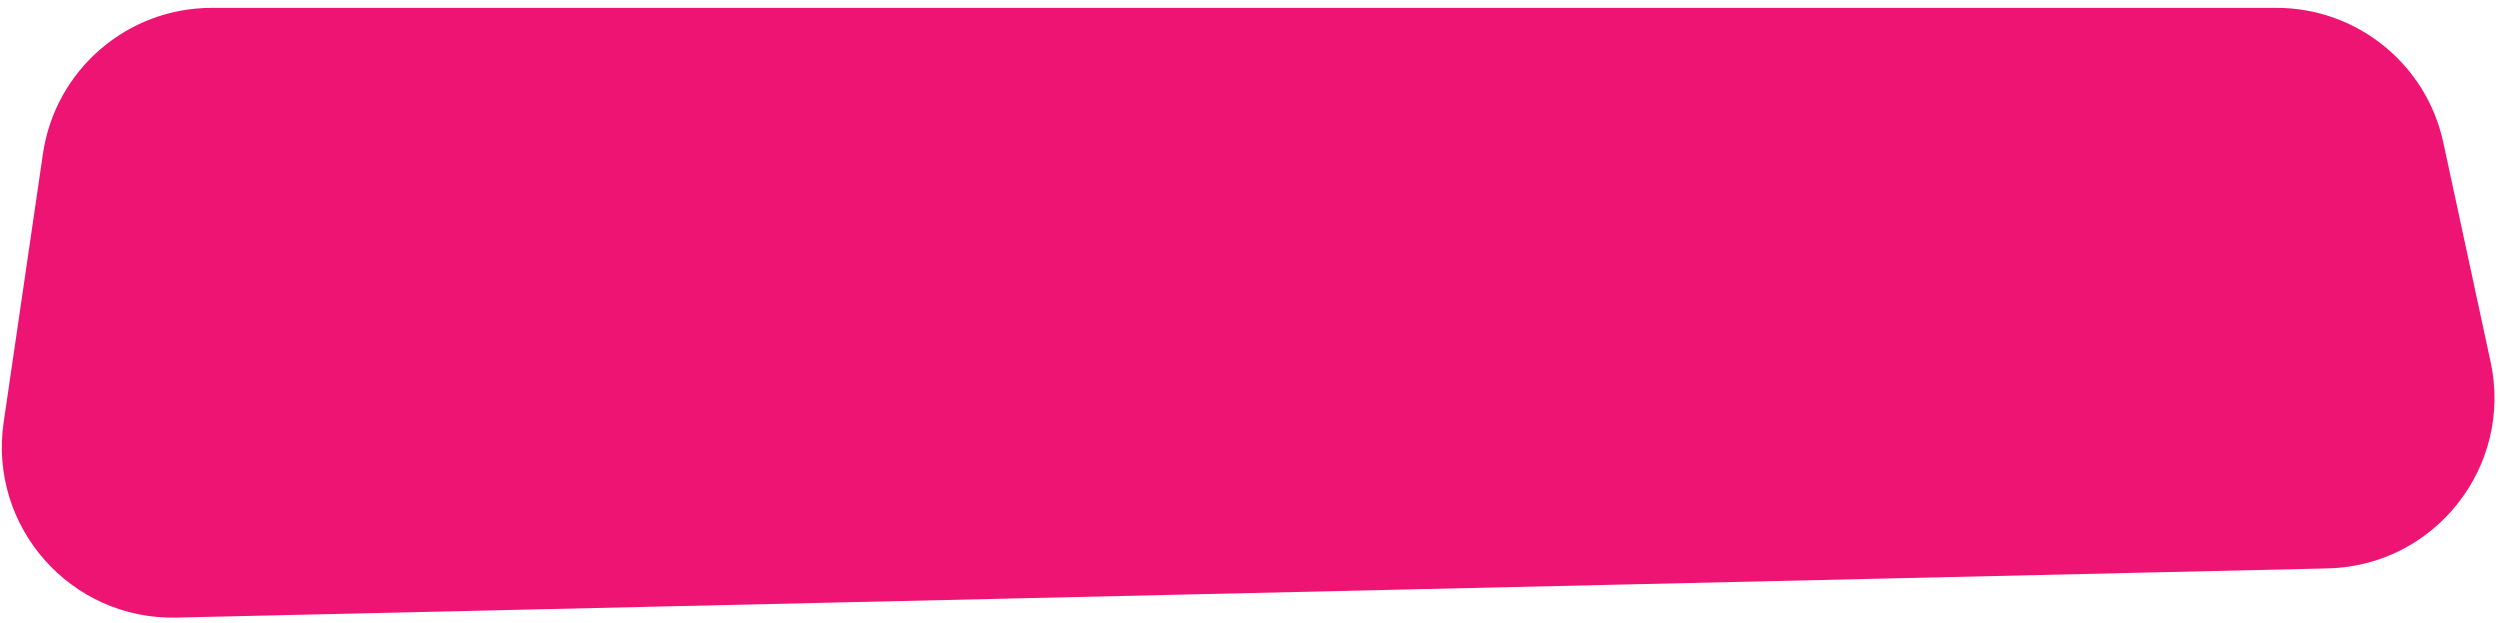
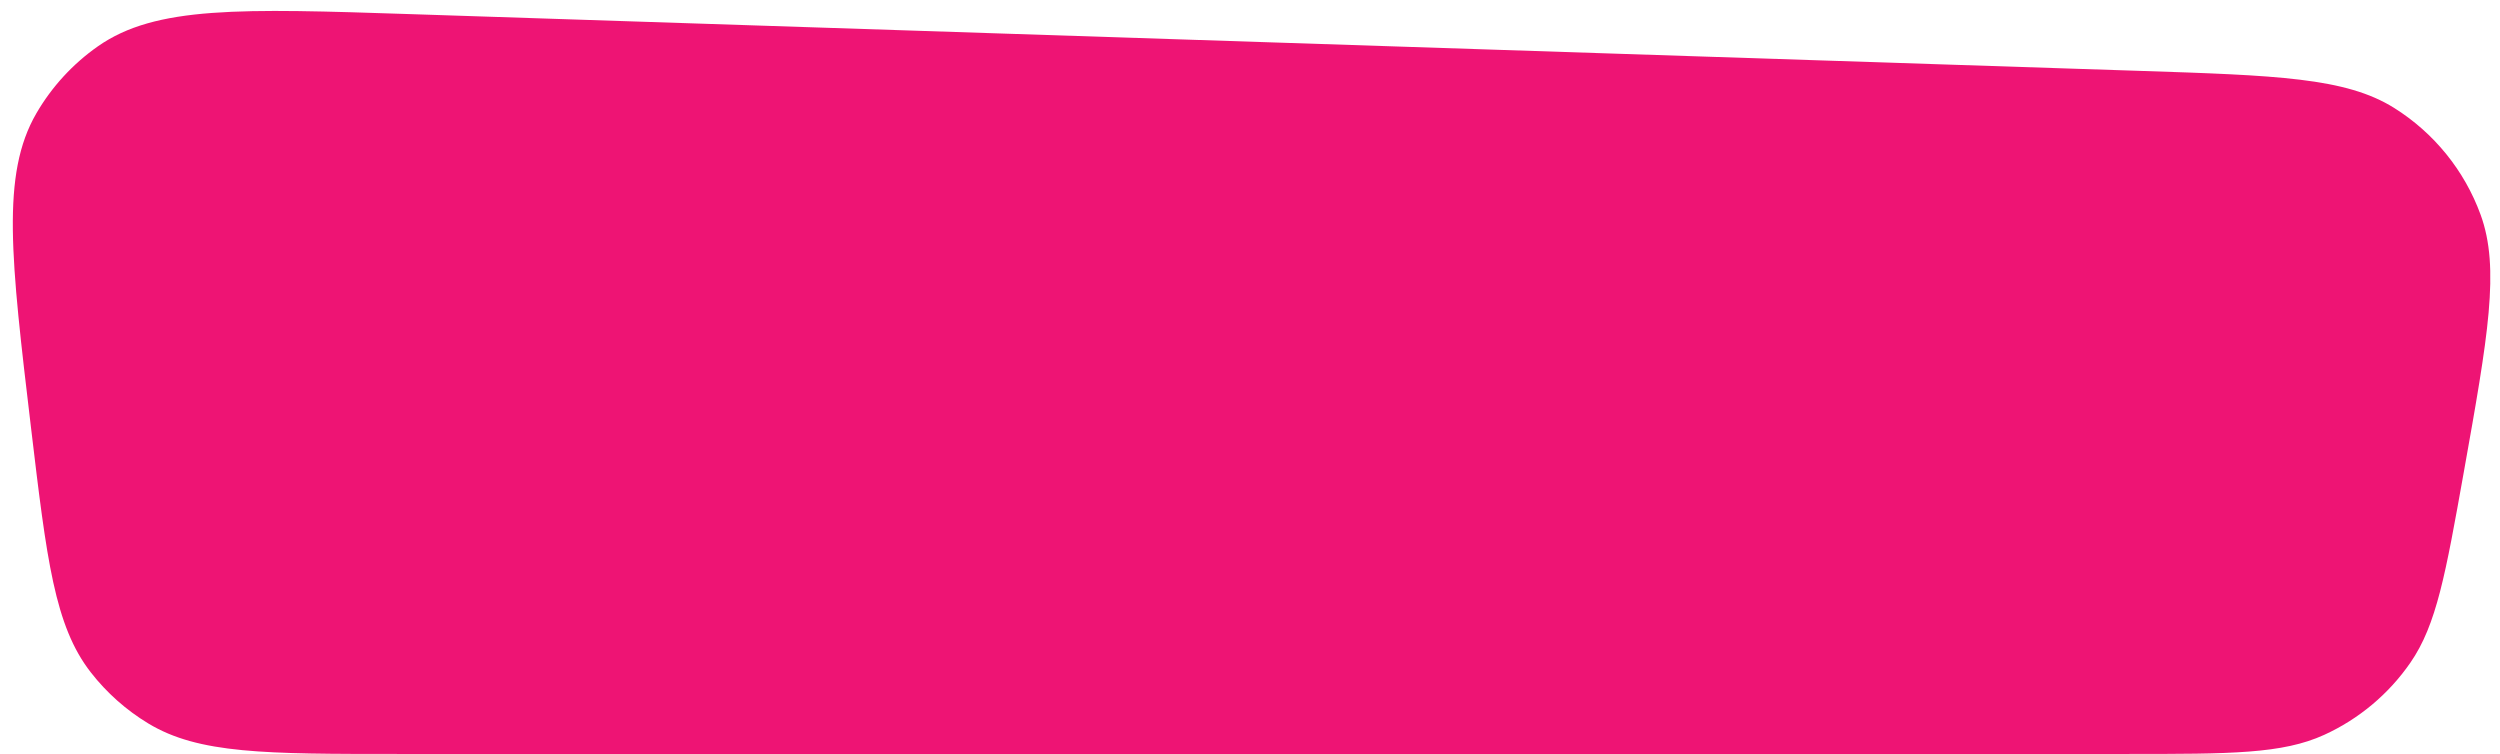
- <svg xmlns="http://www.w3.org/2000/svg" width="293" height="73" viewBox="0 0 293 73" fill="none">
-   <path d="M291.899 42.407C294.546 54.681 285.359 66.33 272.805 66.617L20.675 72.38C8.295 72.663 -1.364 61.742 0.429 49.49L5.032 18.026C6.47 8.203 14.894 0.921 24.822 0.921L266.806 0.921C276.227 0.921 284.371 7.496 286.357 16.706L291.899 42.407Z" fill="#EE1474" />
+ <svg xmlns="http://www.w3.org/2000/svg" width="189" height="57" viewBox="0 0 189 57" fill="none">
+   <path d="M186.261 35.706C188.095 25.423 189.012 20.282 187.533 16.23C186.312 12.887 184.011 10.047 180.995 8.158C177.339 5.869 172.119 5.697 161.68 5.355L31.04 1.068C18.196 0.646 11.774 0.436 7.401 3.502C5.501 4.834 3.914 6.563 2.749 8.569C0.068 13.188 0.827 19.569 2.344 32.329V32.329C3.532 42.321 4.126 47.316 6.866 50.833C8.067 52.375 9.541 53.684 11.214 54.695C15.03 57 20.061 57 30.122 57L160.833 57C168.64 57 172.544 57 175.71 55.555C178.334 54.357 180.586 52.471 182.226 50.097C184.205 47.235 184.89 43.392 186.261 35.706V35.706Z" fill="#EE1474" />
</svg>
